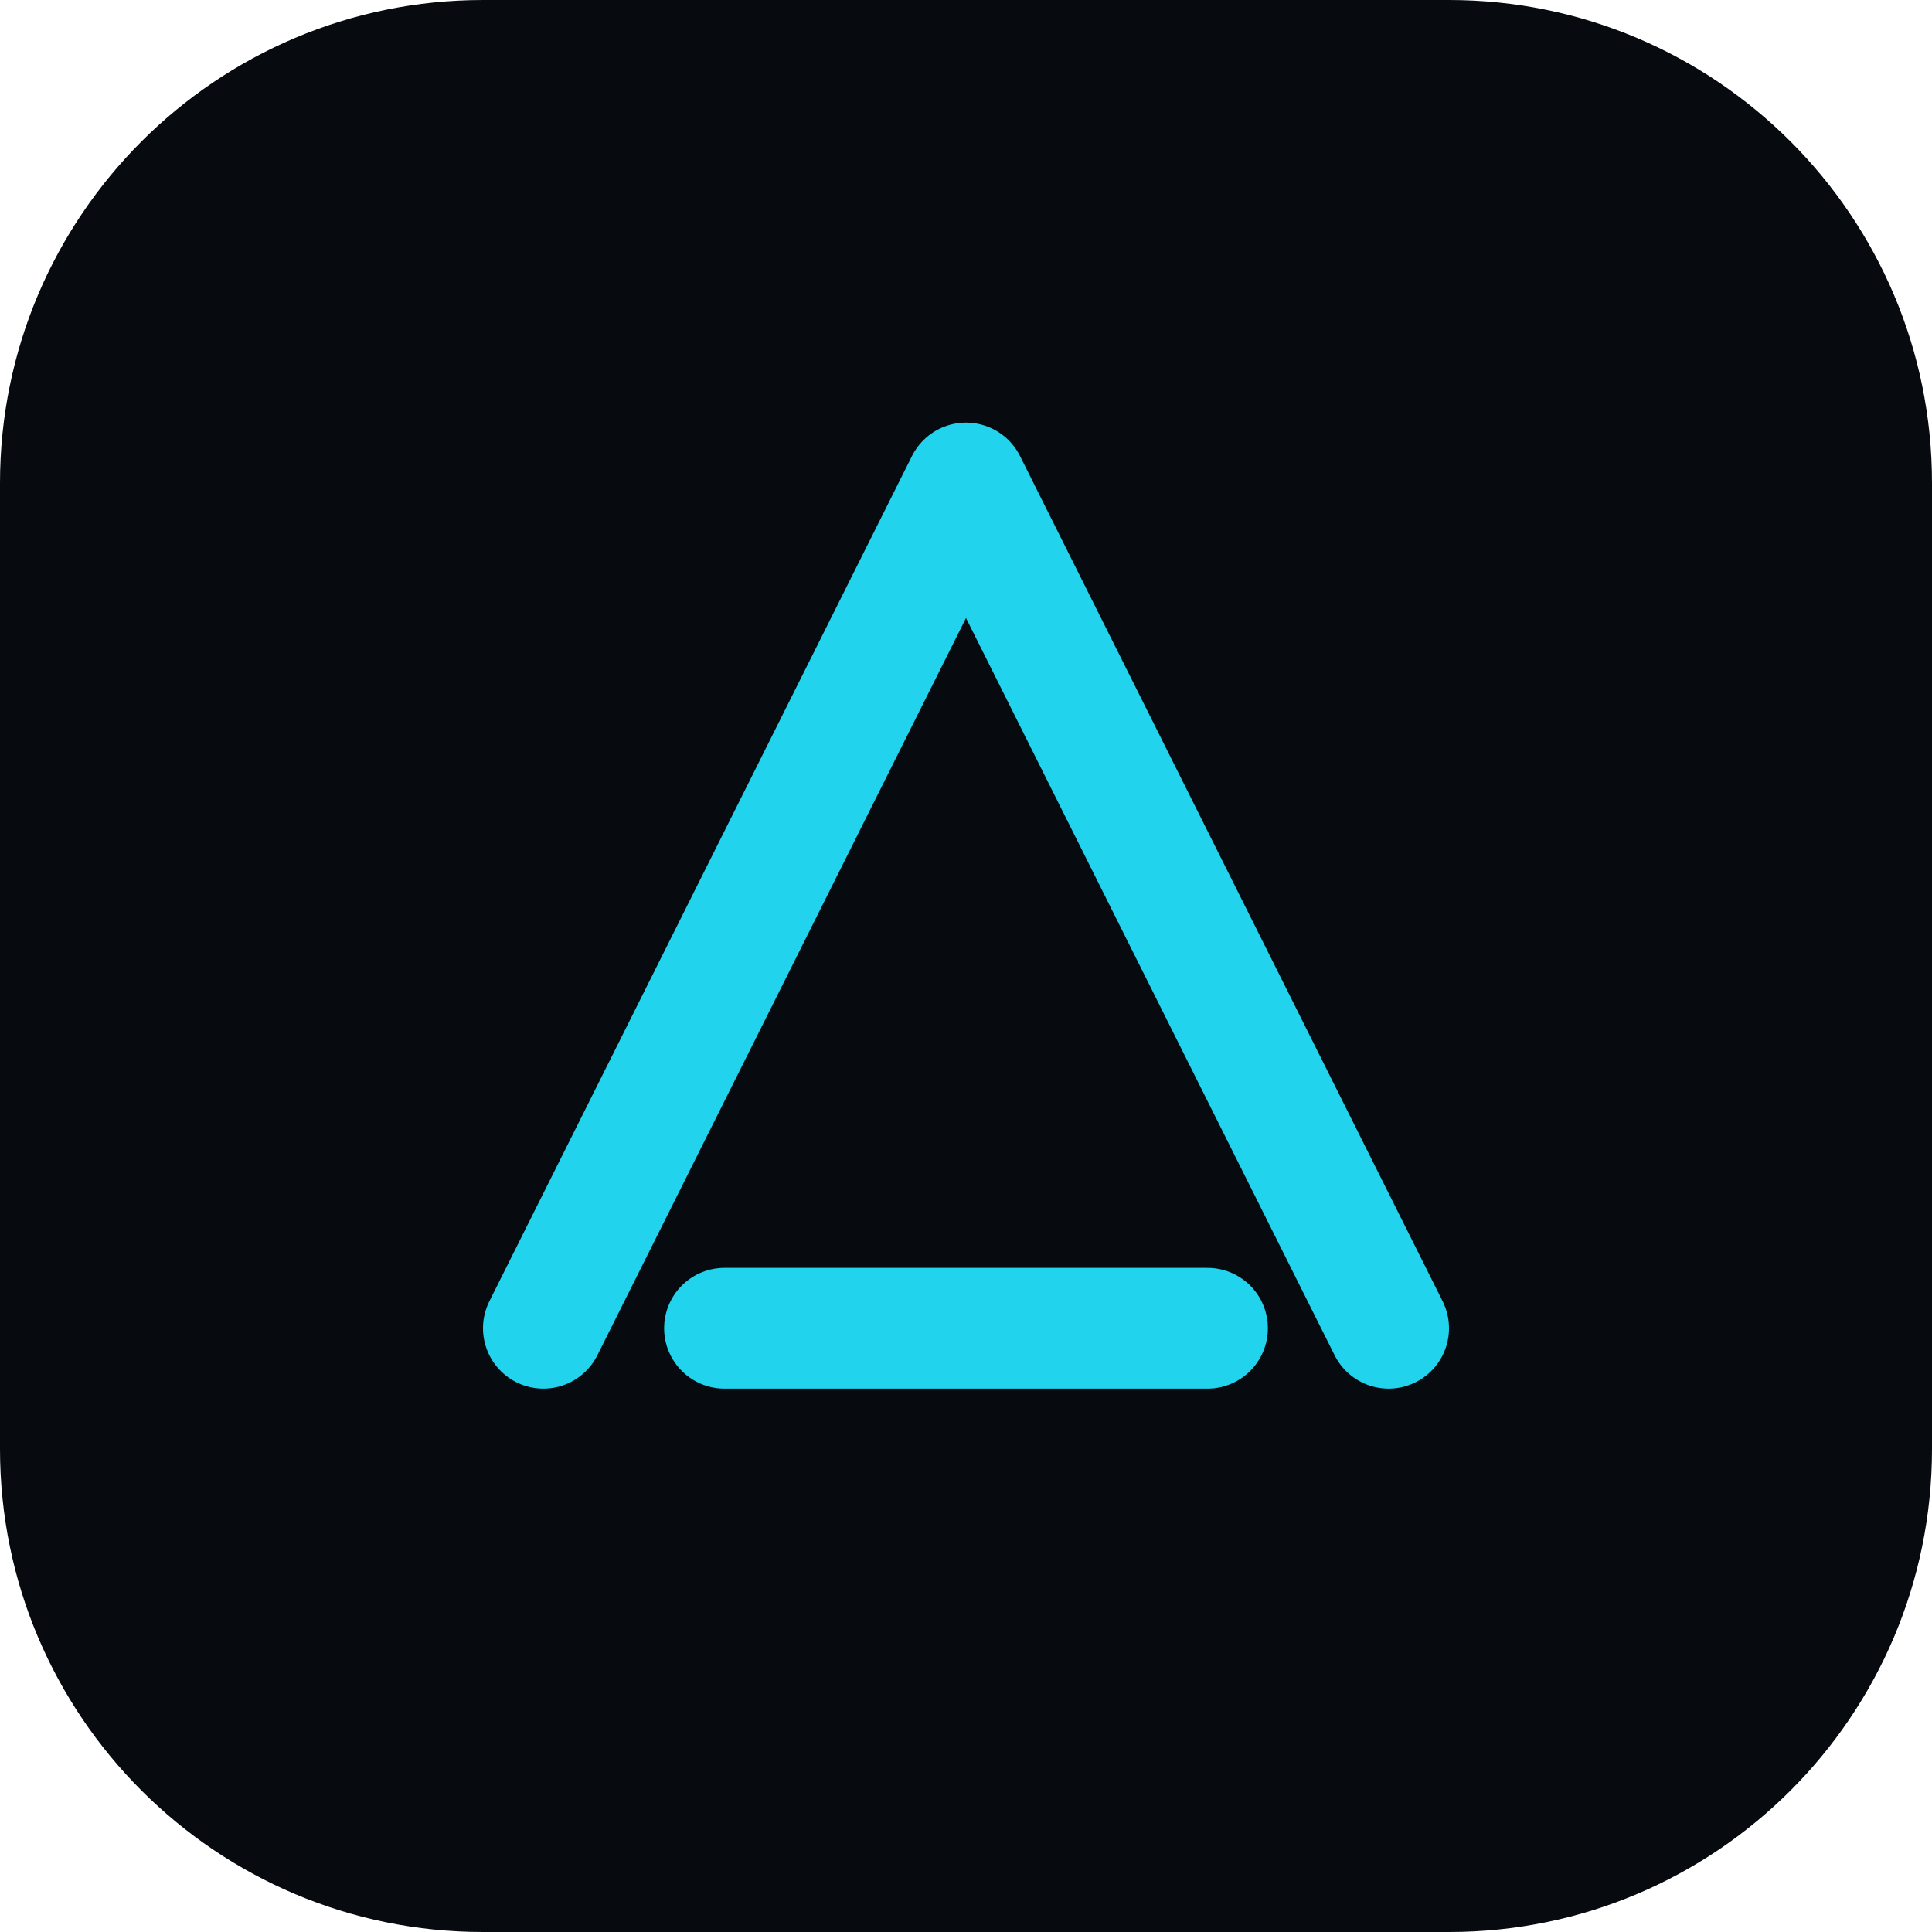
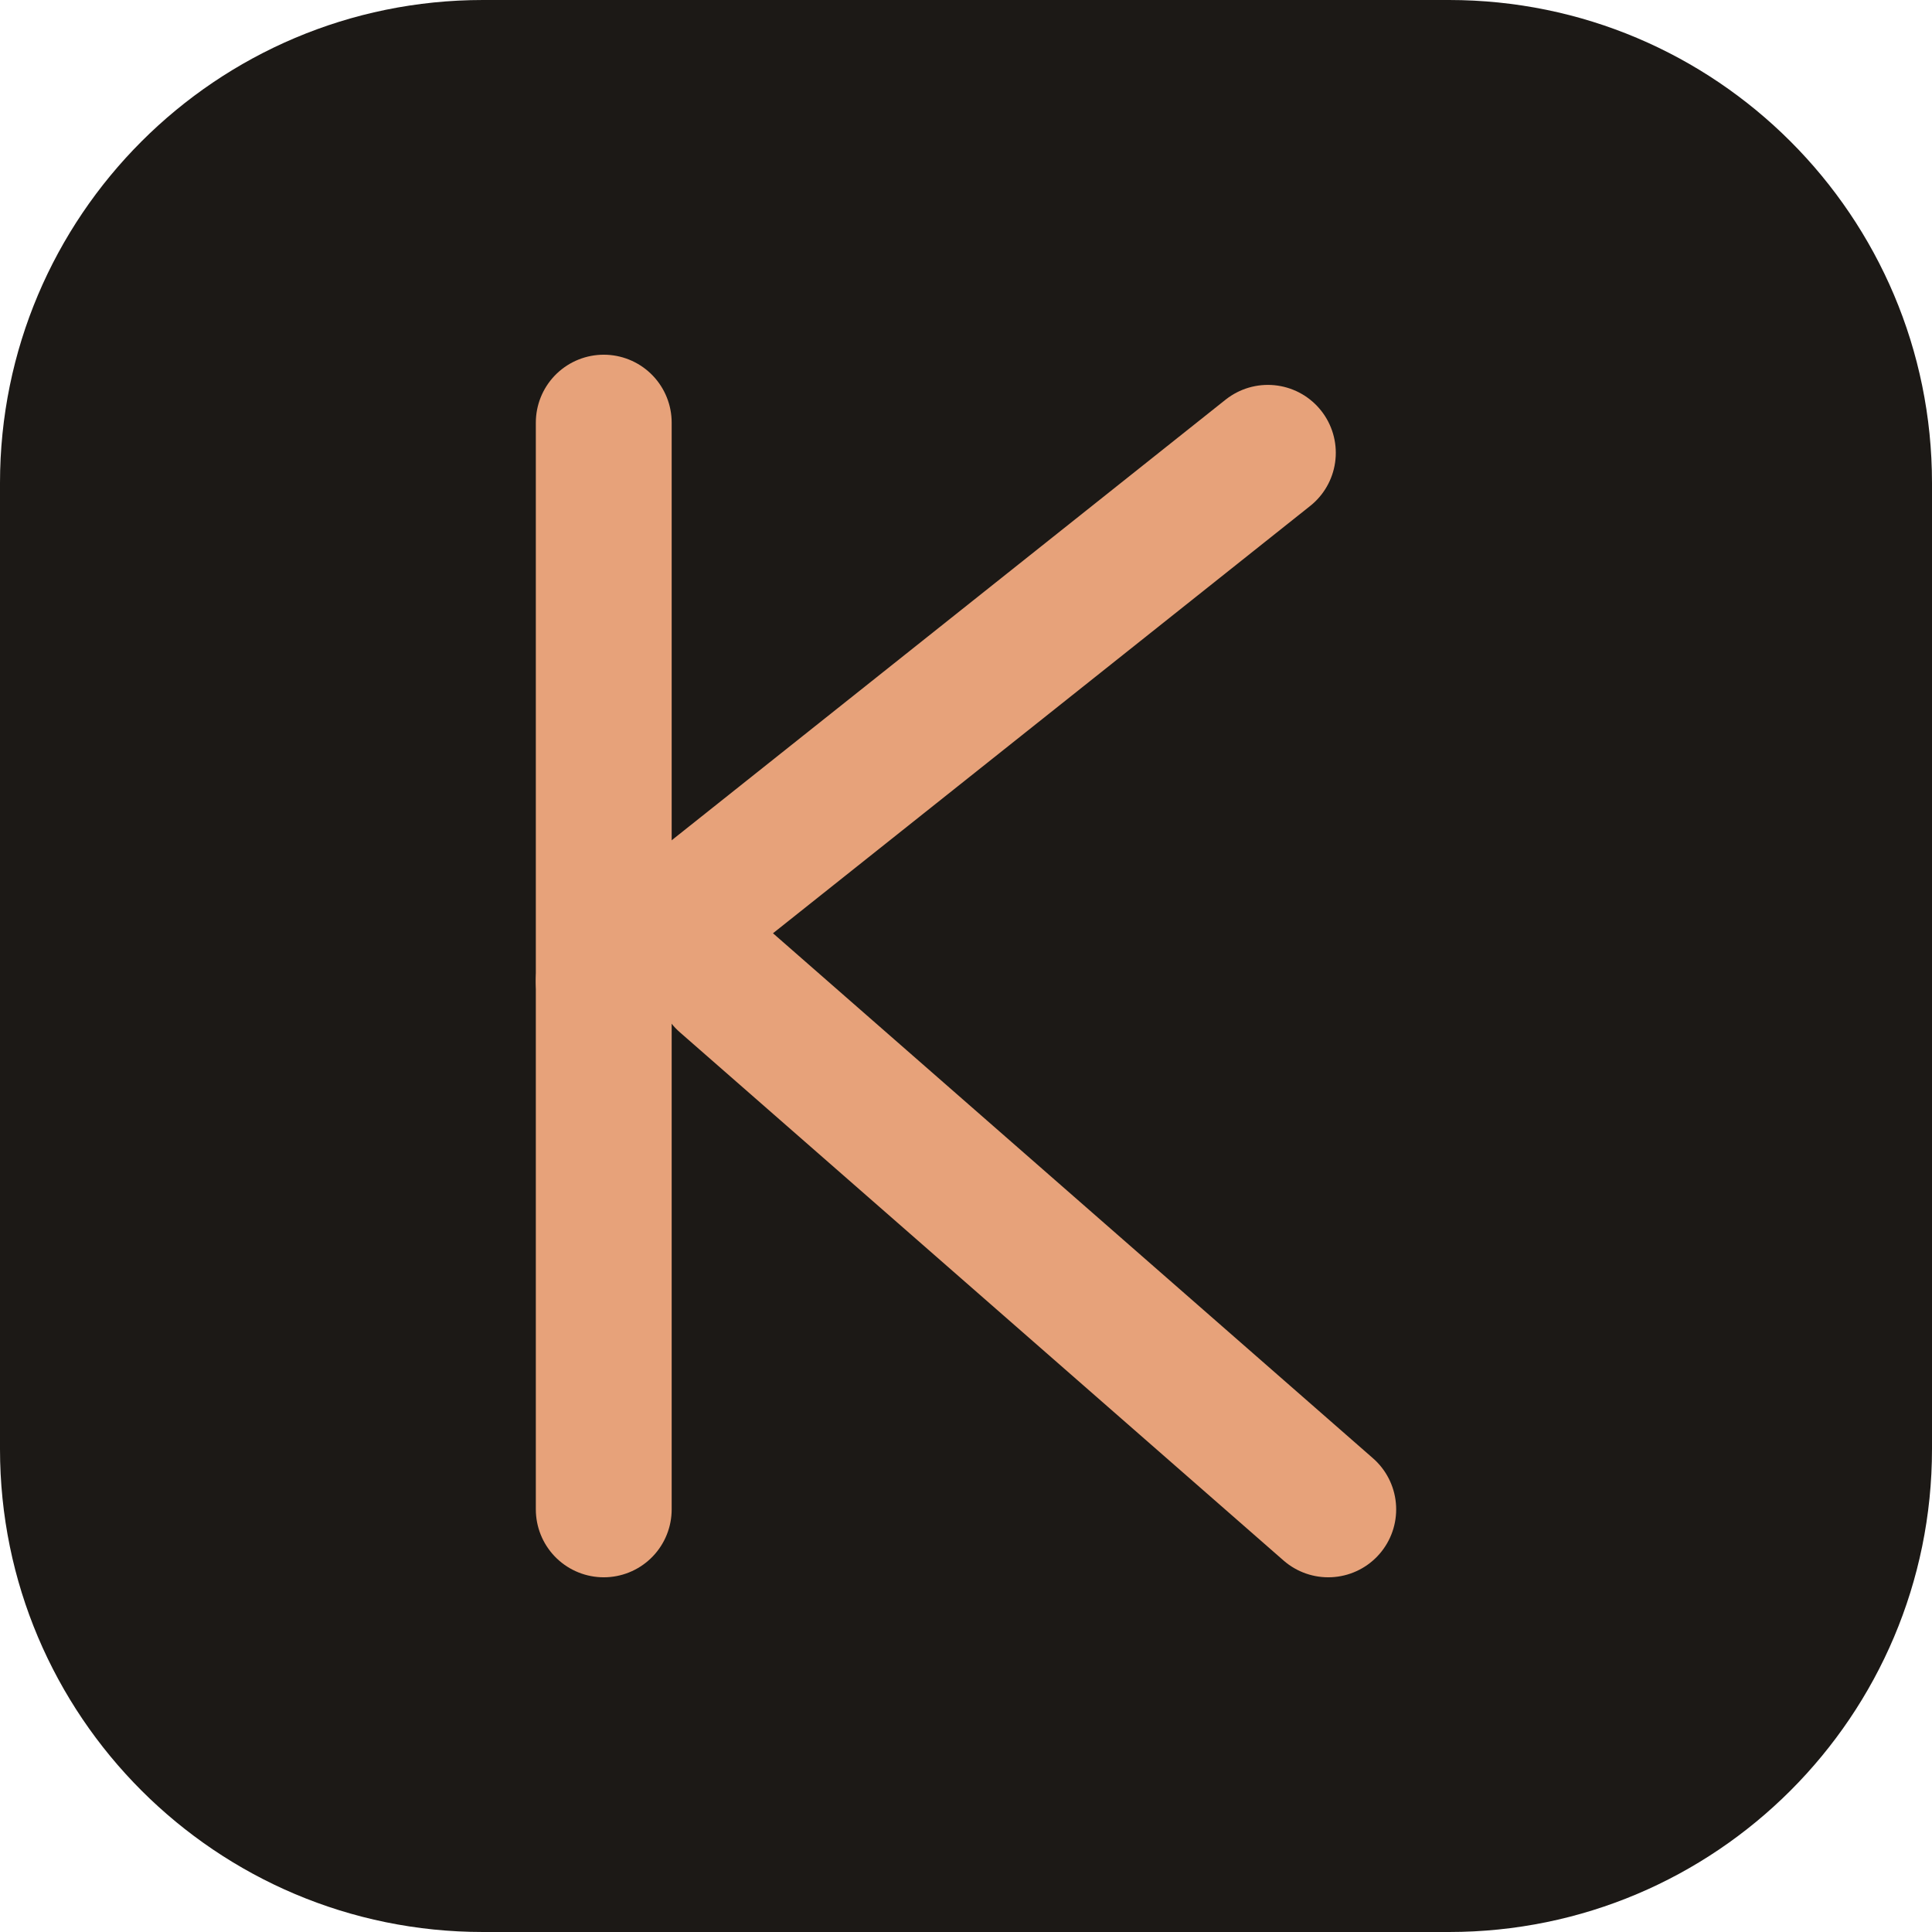
<svg xmlns="http://www.w3.org/2000/svg" viewBox="0 0 64 64" fill="none">
-   <rect width="64" height="64" rx="16" fill="#070B10" />
-   <path d="M18 44L32 16L46 44" stroke="#22D3EE" stroke-width="4" stroke-linecap="round" stroke-linejoin="round" />
-   <path d="M24 44H40" stroke="#22D3EE" stroke-width="4" stroke-linecap="round" />
+   <rect width="64" height="64" rx="16" fill="#1C1916" />
+   <path d="M20 14V50" stroke="#E7A27A" stroke-width="4.5" stroke-linecap="round" />
+   <path d="M20 32.5L42 15" stroke="#E7A27A" stroke-width="4.5" stroke-linecap="round" />
+   <path d="M24 32.5L44 50" stroke="#E7A27A" stroke-width="4.5" stroke-linecap="round" />
</svg>
